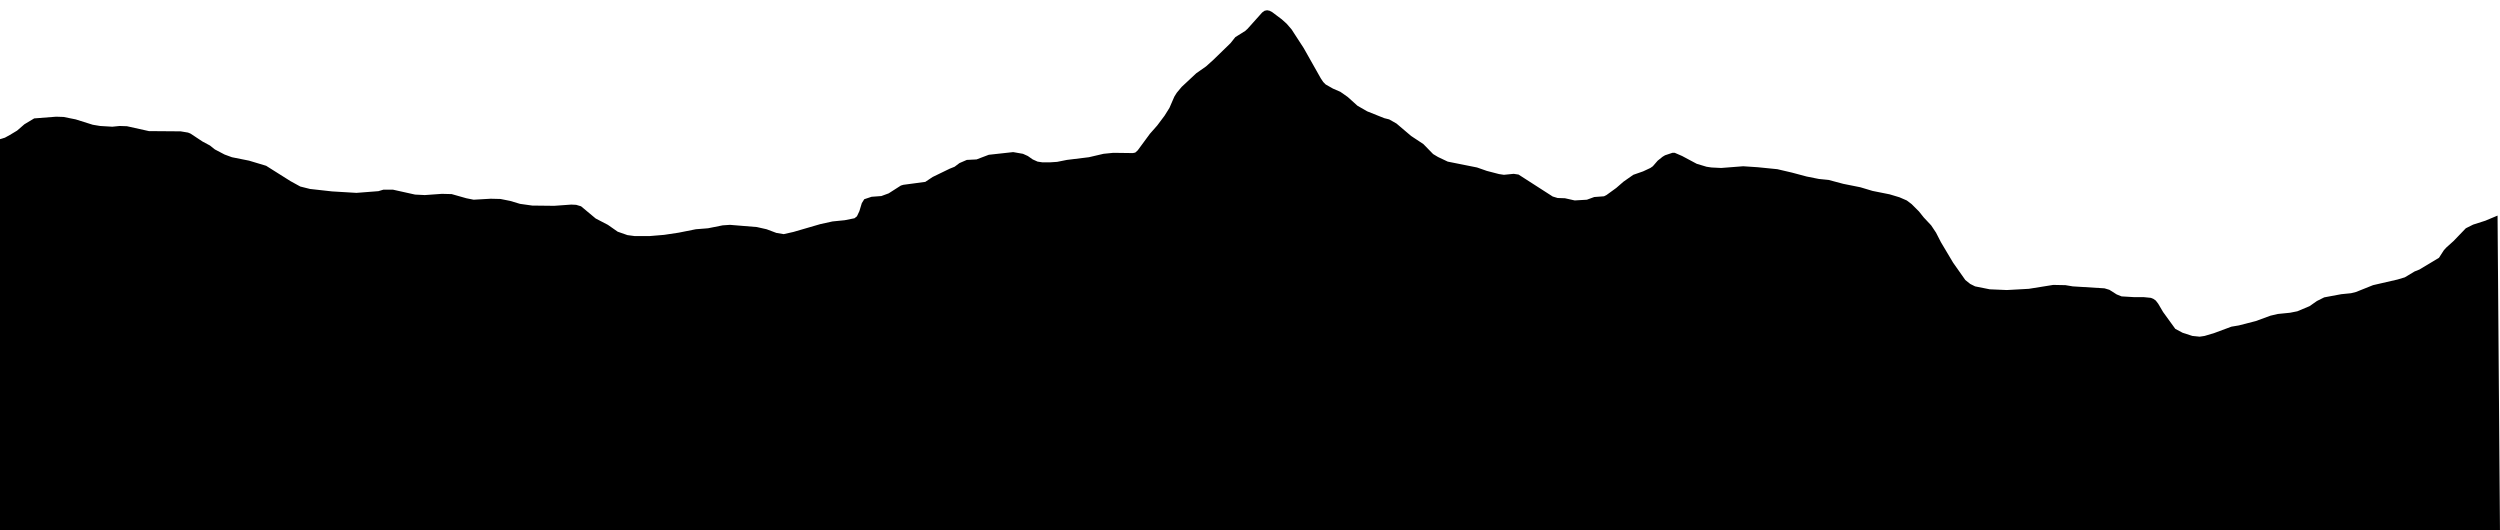
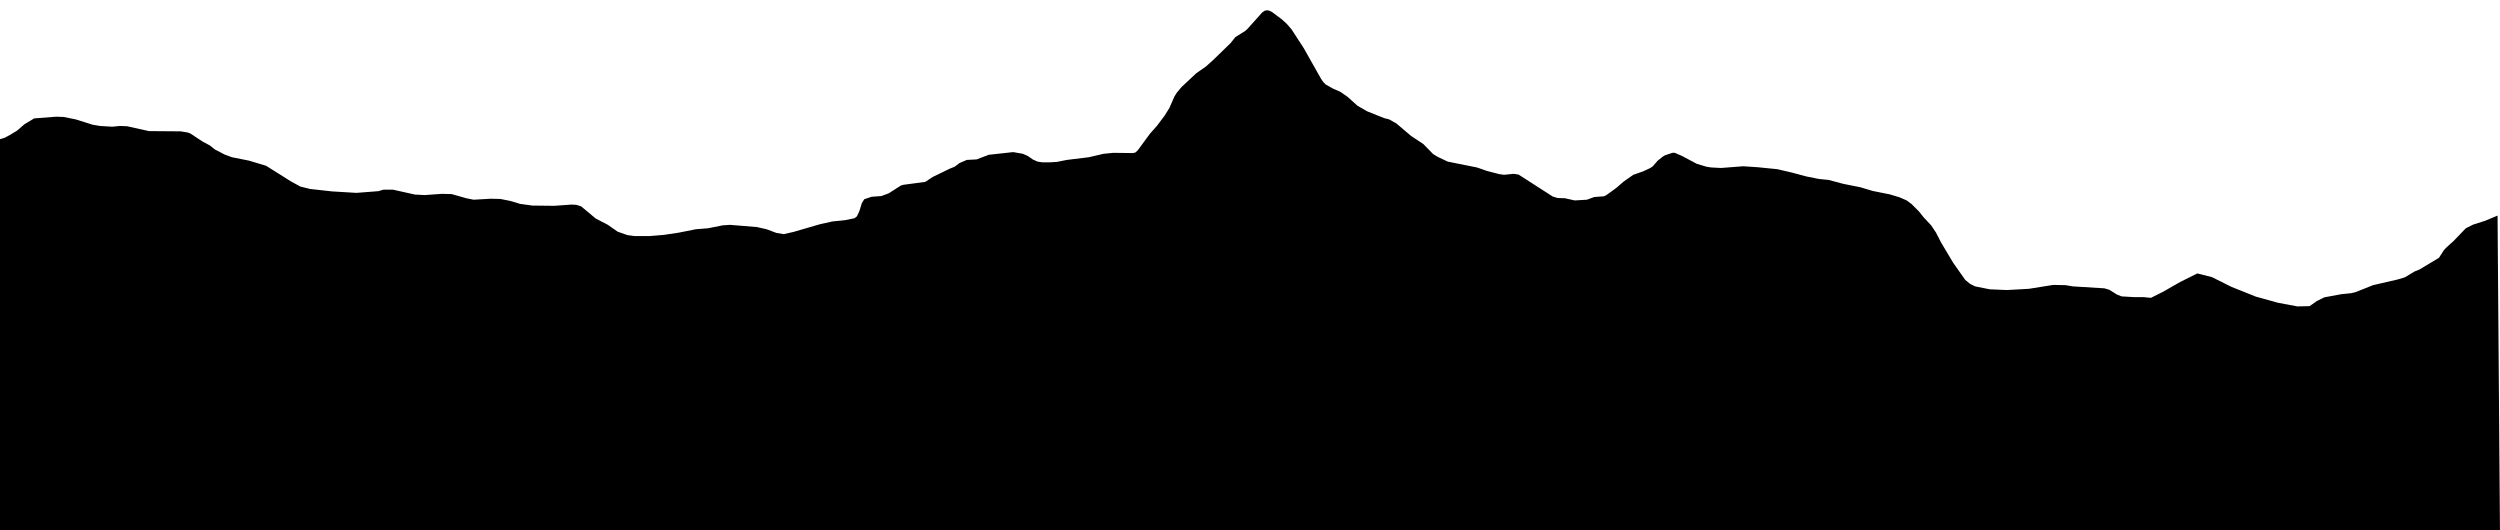
<svg xmlns="http://www.w3.org/2000/svg" viewBox="0 0 1024 217" preserveAspectRatio="none">
-   <path d="M0 219 L0.0 57.0 L2.0 56.4 L4.0 55.3 L7.0 53.5 L10.0 50.9 L14.0 48.5 L23.0 47.8 L26.0 47.9 L31.0 48.9 L38.0 51.1 L41.0 51.6 L46.0 51.9 L49.0 51.6 L52.0 51.7 L61.0 53.7 L74.0 53.8 L77.0 54.3 L78.0 54.7 L83.0 58.0 L86.0 59.6 L88.0 61.2 L92.0 63.3 L95.0 64.4 L102.0 65.8 L109.0 67.9 L119.0 74.2 L123.0 76.4 L127.0 77.4 L136.0 78.4 L146.0 79.0 L155.0 78.3 L157.0 77.7 L161.0 77.7 L170.0 79.7 L174.0 79.9 L181.0 79.4 L185.0 79.5 L191.0 81.2 L194.0 81.8 L201.0 81.4 L205.0 81.5 L209.0 82.3 L213.0 83.5 L218.0 84.2 L227.0 84.3 L234.0 83.8 L236.0 83.9 L238.0 84.5 L244.0 89.5 L249.0 92.1 L253.0 94.9 L257.0 96.3 L260.0 96.7 L266.0 96.7 L272.0 96.2 L278.0 95.3 L285.0 93.9 L290.0 93.5 L296.0 92.3 L299.0 92.1 L310.0 93.0 L314.0 93.9 L318.0 95.4 L321.0 95.9 L325.0 95.0 L336.0 91.8 L341.0 90.7 L346.0 90.2 L350.0 89.4 L351.0 88.6 L352.0 86.5 L353.0 83.2 L354.0 81.6 L357.0 80.6 L361.0 80.3 L364.0 79.2 L369.0 76.0 L370.0 75.7 L379.0 74.5 L382.0 72.5 L389.0 69.1 L391.0 68.3 L393.0 66.8 L396.0 65.5 L400.0 65.3 L405.0 63.4 L415.0 62.3 L419.0 63.0 L421.0 63.9 L423.0 65.3 L425.0 66.2 L427.0 66.5 L430.0 66.5 L433.0 66.3 L437.0 65.5 L446.0 64.4 L452.0 63.0 L456.0 62.6 L464.0 62.7 L465.0 62.5 L466.0 61.6 L471.0 54.8 L474.0 51.4 L477.0 47.4 L479.0 44.2 L481.0 39.6 L482.0 38.0 L484.0 35.6 L490.0 30.0 L494.0 27.2 L497.0 24.5 L504.0 17.7 L506.0 15.2 L510.0 12.7 L511.0 11.8 L517.0 5.1 L518.0 4.4 L519.0 4.2 L520.0 4.4 L521.0 4.9 L525.0 7.9 L527.0 9.7 L529.0 12.0 L534.0 19.7 L541.0 32.1 L542.0 33.6 L543.0 34.6 L546.0 36.3 L549.0 37.6 L552.0 39.7 L556.0 43.3 L560.0 45.6 L567.0 48.4 L569.0 48.9 L572.0 50.6 L578.0 55.7 L583.0 59.0 L587.0 63.1 L589.0 64.3 L593.0 66.2 L605.0 68.6 L609.0 70.0 L614.0 71.3 L616.0 71.6 L620.0 71.2 L622.0 71.5 L636.0 80.5 L638.0 81.1 L641.0 81.2 L645.0 82.1 L650.0 81.8 L653.0 80.7 L657.0 80.4 L658.0 79.9 L662.0 77.0 L665.0 74.4 L669.0 71.6 L673.0 70.2 L676.0 68.8 L677.0 68.1 L679.0 65.8 L681.0 64.2 L682.0 63.6 L685.0 62.6 L686.0 62.6 L689.0 63.9 L695.0 67.1 L699.0 68.3 L701.0 68.6 L705.0 68.8 L714.0 68.1 L720.0 68.5 L728.0 69.3 L734.0 70.7 L740.0 72.3 L745.0 73.3 L749.0 73.7 L755.0 75.3 L762.0 76.7 L767.0 78.2 L774.0 79.6 L778.0 80.8 L781.0 82.1 L783.0 83.6 L786.0 86.6 L788.0 89.1 L791.0 92.3 L793.0 95.3 L795.0 99.2 L800.0 107.6 L805.0 114.7 L807.0 116.3 L809.0 117.3 L815.0 118.5 L822.0 118.8 L831.0 118.3 L841.0 116.7 L846.0 116.8 L849.0 117.3 L862.0 118.1 L864.0 118.7 L867.0 120.6 L869.0 121.4 L874.0 121.7 L878.0 121.7 L881.0 122.0 L882.0 122.4 L883.0 123.1 L884.0 124.4 L886.0 127.8 L891.0 134.7 L894.0 136.3 L898.0 137.6 L901.0 137.9 L903.0 137.6 L907.0 136.4 L914.0 133.8 L917.0 133.3 L924.0 131.5 L930.0 129.3 L933.0 128.6 L938.0 128.1 L941.0 127.5 L946.0 125.4 L949.0 123.3 L952.0 121.8 L959.0 120.5 L963.0 120.1 L965.0 119.6 L972.0 116.8 L982.0 114.5 L985.0 113.6 L989.0 111.2 L991.0 110.4 L999.0 105.6 L1001.0 102.5 L1002.0 101.4 L1005.0 98.7 L1010.0 93.5 L1013.0 92.0 L1018.0 90.4 L1023.0 88.3 L1024 219 Z" fill="#000" />
+   <path d="M0 219 L0.0 57.0 L2.0 56.4 L4.0 55.3 L7.0 53.5 L10.0 50.9 L14.0 48.5 L23.0 47.8 L26.0 47.9 L31.0 48.9 L38.0 51.1 L41.0 51.6 L46.0 51.9 L49.0 51.6 L52.0 51.7 L61.0 53.7 L74.0 53.8 L77.0 54.3 L78.0 54.7 L83.0 58.0 L86.0 59.6 L88.0 61.2 L92.0 63.3 L95.0 64.4 L102.0 65.8 L109.0 67.9 L119.0 74.2 L123.0 76.4 L127.0 77.4 L136.0 78.4 L146.0 79.0 L155.0 78.3 L157.0 77.7 L161.0 77.7 L170.0 79.7 L174.0 79.9 L181.0 79.4 L185.0 79.5 L191.0 81.2 L194.0 81.8 L201.0 81.4 L205.0 81.5 L209.0 82.3 L213.0 83.5 L218.0 84.2 L227.0 84.3 L234.0 83.8 L236.0 83.9 L238.0 84.5 L244.0 89.5 L249.0 92.1 L253.0 94.9 L257.0 96.3 L260.0 96.7 L266.0 96.7 L272.0 96.2 L278.0 95.3 L285.0 93.9 L290.0 93.5 L296.0 92.3 L299.0 92.1 L310.0 93.0 L314.0 93.9 L318.0 95.4 L321.0 95.9 L325.0 95.0 L336.0 91.8 L341.0 90.7 L346.0 90.2 L350.0 89.4 L351.0 88.6 L352.0 86.5 L353.0 83.2 L354.0 81.6 L357.0 80.6 L361.0 80.3 L364.0 79.2 L369.0 76.0 L370.0 75.7 L379.0 74.5 L382.0 72.5 L389.0 69.1 L391.0 68.3 L393.0 66.8 L396.0 65.5 L400.0 65.3 L405.0 63.4 L415.0 62.3 L419.0 63.0 L421.0 63.9 L423.0 65.3 L425.0 66.2 L427.0 66.5 L430.0 66.5 L433.0 66.3 L437.0 65.5 L446.0 64.4 L452.0 63.0 L456.0 62.6 L464.0 62.7 L465.0 62.5 L466.0 61.6 L471.0 54.8 L474.0 51.4 L477.0 47.4 L479.0 44.2 L481.0 39.6 L482.0 38.0 L484.0 35.6 L490.0 30.0 L494.0 27.2 L497.0 24.5 L504.0 17.7 L506.0 15.2 L510.0 12.7 L511.0 11.8 L517.0 5.1 L518.0 4.4 L519.0 4.2 L520.0 4.4 L521.0 4.9 L525.0 7.9 L527.0 9.7 L529.0 12.0 L534.0 19.7 L541.0 32.1 L542.0 33.6 L543.0 34.6 L546.0 36.3 L549.0 37.6 L552.0 39.7 L556.0 43.3 L560.0 45.6 L567.0 48.4 L569.0 48.9 L572.0 50.6 L578.0 55.7 L583.0 59.0 L587.0 63.1 L589.0 64.3 L593.0 66.2 L605.0 68.6 L609.0 70.0 L614.0 71.3 L616.0 71.6 L620.0 71.2 L622.0 71.5 L636.0 80.5 L638.0 81.1 L641.0 81.2 L645.0 82.1 L650.0 81.8 L653.0 80.7 L657.0 80.4 L658.0 79.9 L662.0 77.0 L665.0 74.4 L669.0 71.6 L673.0 70.2 L676.0 68.8 L677.0 68.1 L679.0 65.8 L681.0 64.2 L682.0 63.6 L685.0 62.6 L686.0 62.6 L689.0 63.9 L695.0 67.1 L699.0 68.3 L701.0 68.6 L705.0 68.8 L714.0 68.1 L720.0 68.5 L728.0 69.3 L734.0 70.7 L740.0 72.3 L745.0 73.3 L749.0 73.7 L755.0 75.3 L762.0 76.7 L767.0 78.2 L774.0 79.6 L778.0 80.8 L781.0 82.1 L783.0 83.6 L786.0 86.6 L788.0 89.1 L791.0 92.3 L793.0 95.3 L795.0 99.2 L800.0 107.6 L805.0 114.7 L807.0 116.3 L809.0 117.3 L815.0 118.5 L822.0 118.8 L831.0 118.3 L841.0 116.7 L846.0 116.8 L849.0 117.3 L862.0 118.1 L864.0 118.7 L867.0 120.6 L869.0 121.4 L874.0 121.7 L878.0 121.7 L881.0 122.0 L886.0 119.5 L893.0 115.5 L900.0 112.0 L906.0 113.5 L914.0 117.5 L924.0 121.5 L933.0 124.0 L941.0 125.5 L946.0 125.4 L949.0 123.3 L952.0 121.8 L959.0 120.5 L963.0 120.1 L965.0 119.6 L972.0 116.8 L982.0 114.5 L985.0 113.6 L989.0 111.2 L991.0 110.4 L999.0 105.6 L1001.0 102.5 L1002.0 101.4 L1005.0 98.7 L1010.0 93.5 L1013.0 92.0 L1018.0 90.4 L1023.0 88.3 L1024 219 Z" fill="#000" />
</svg>
